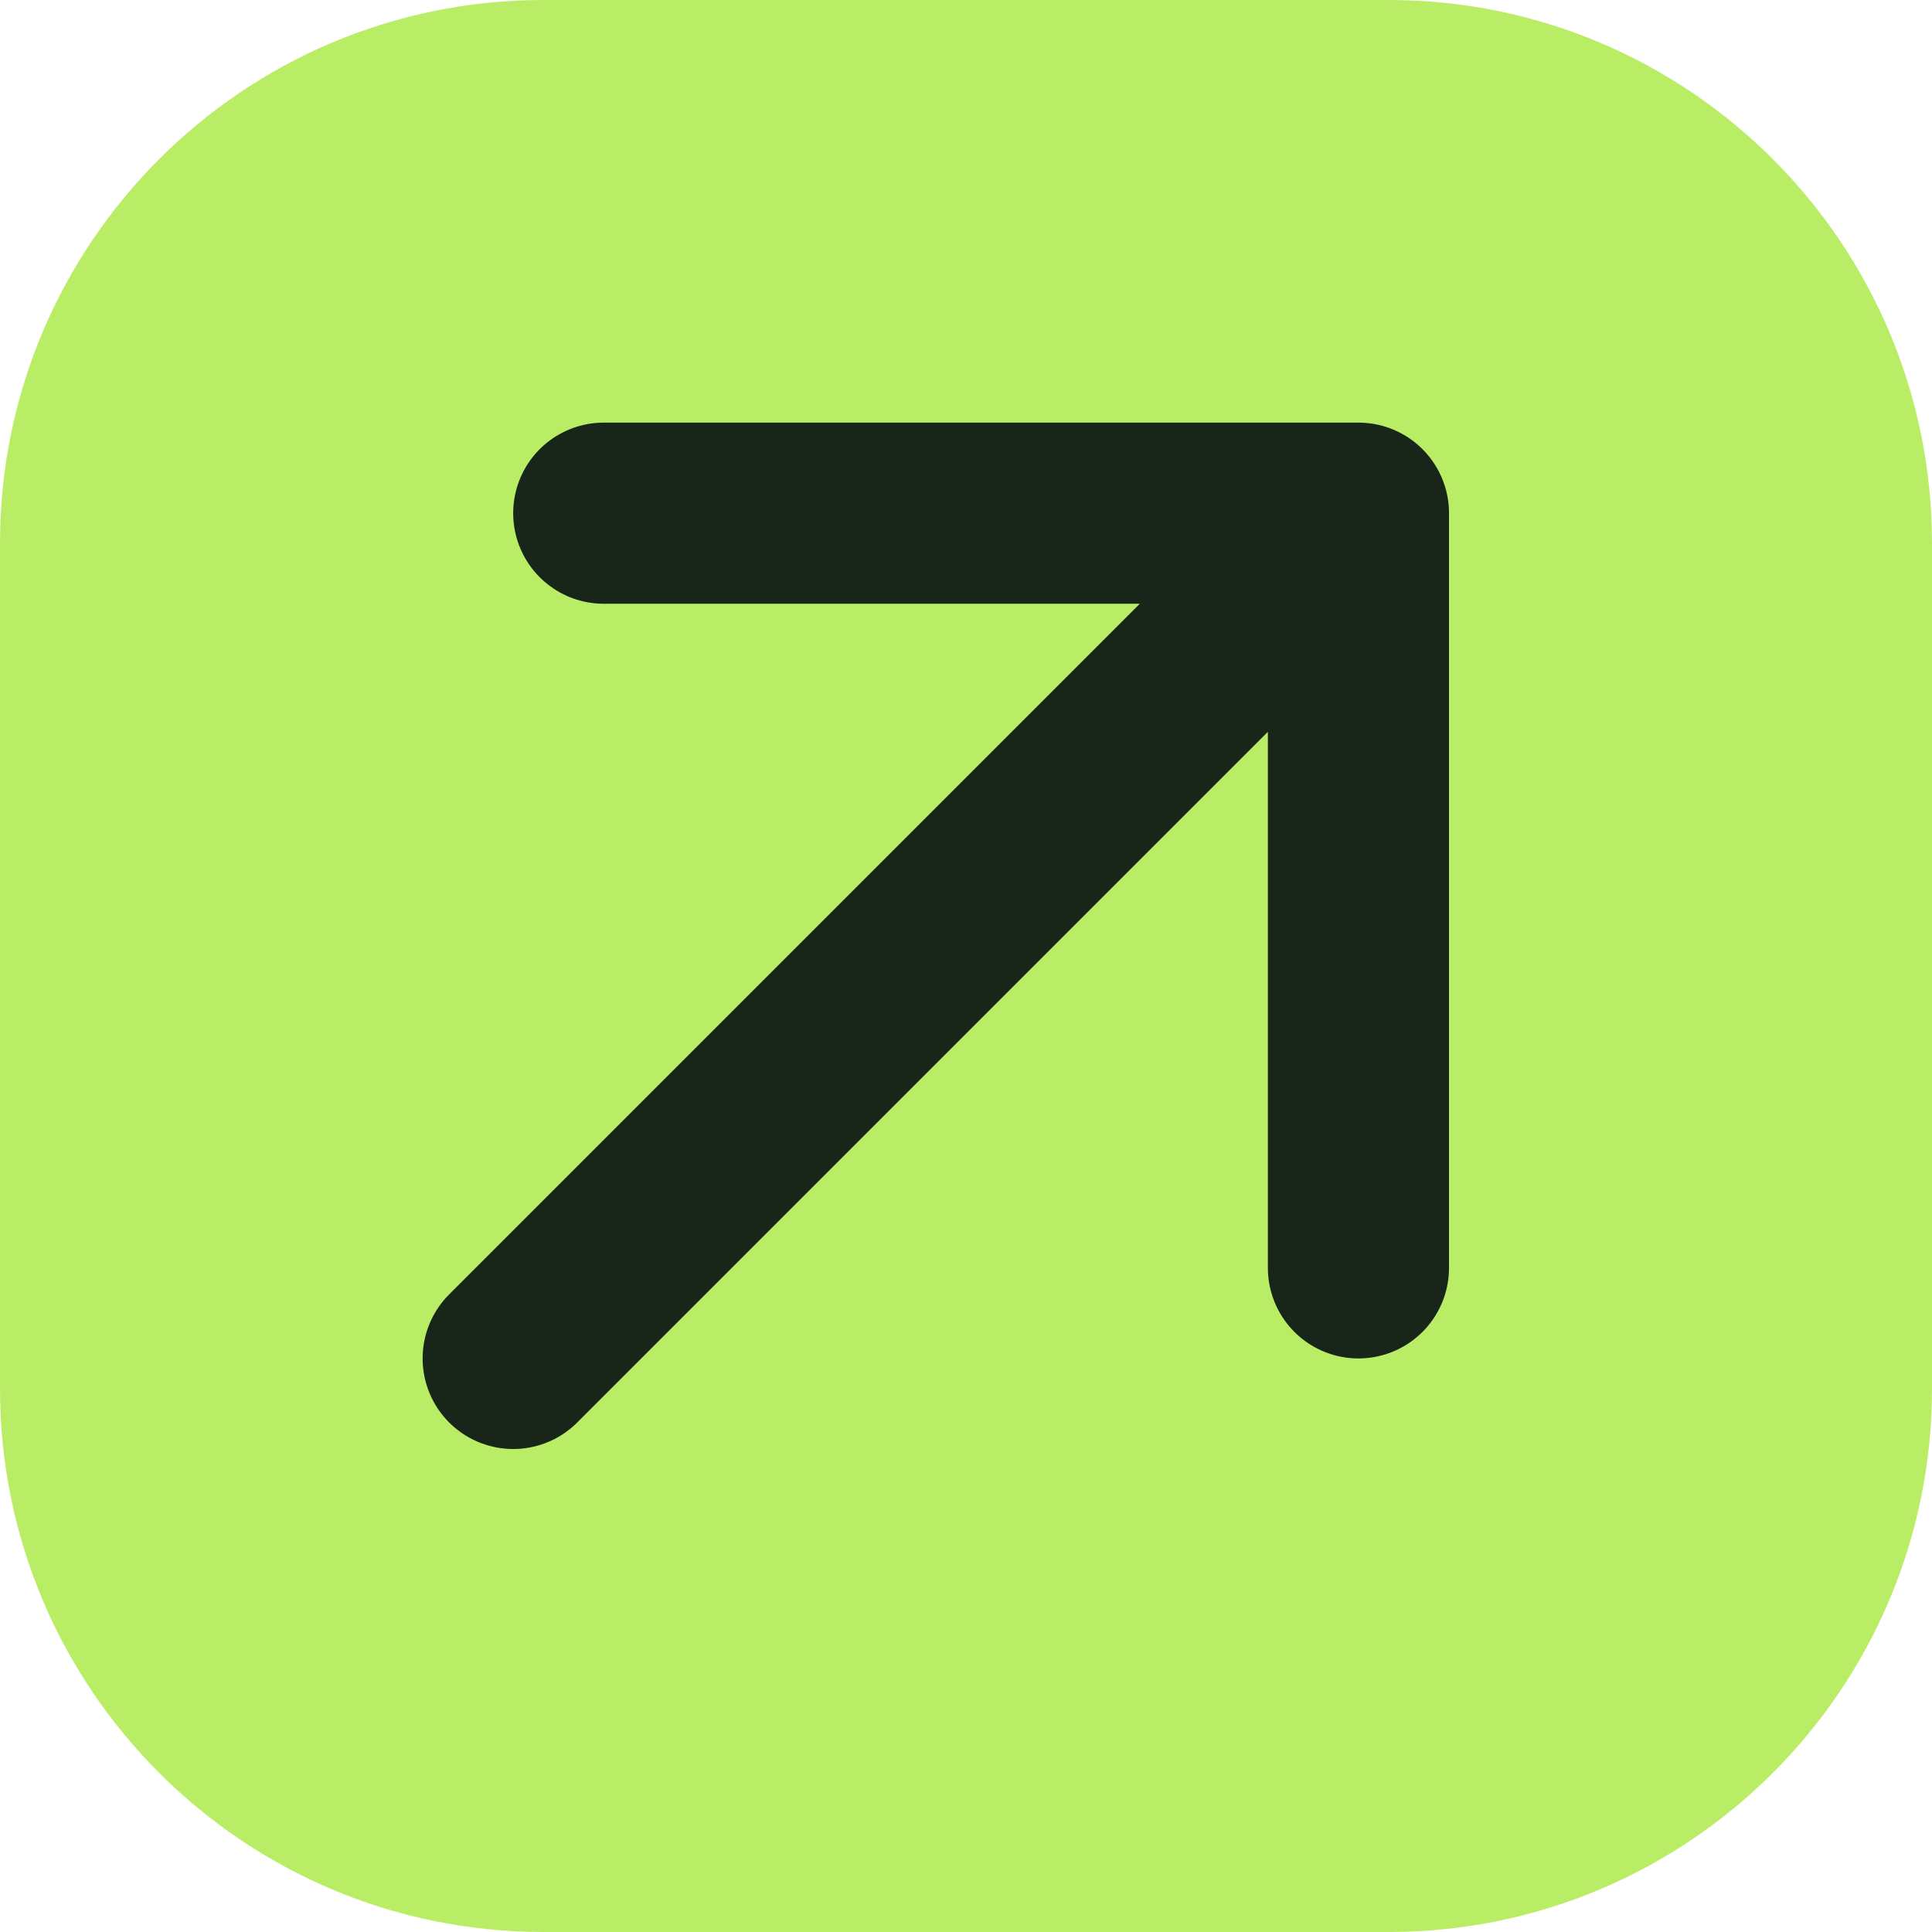
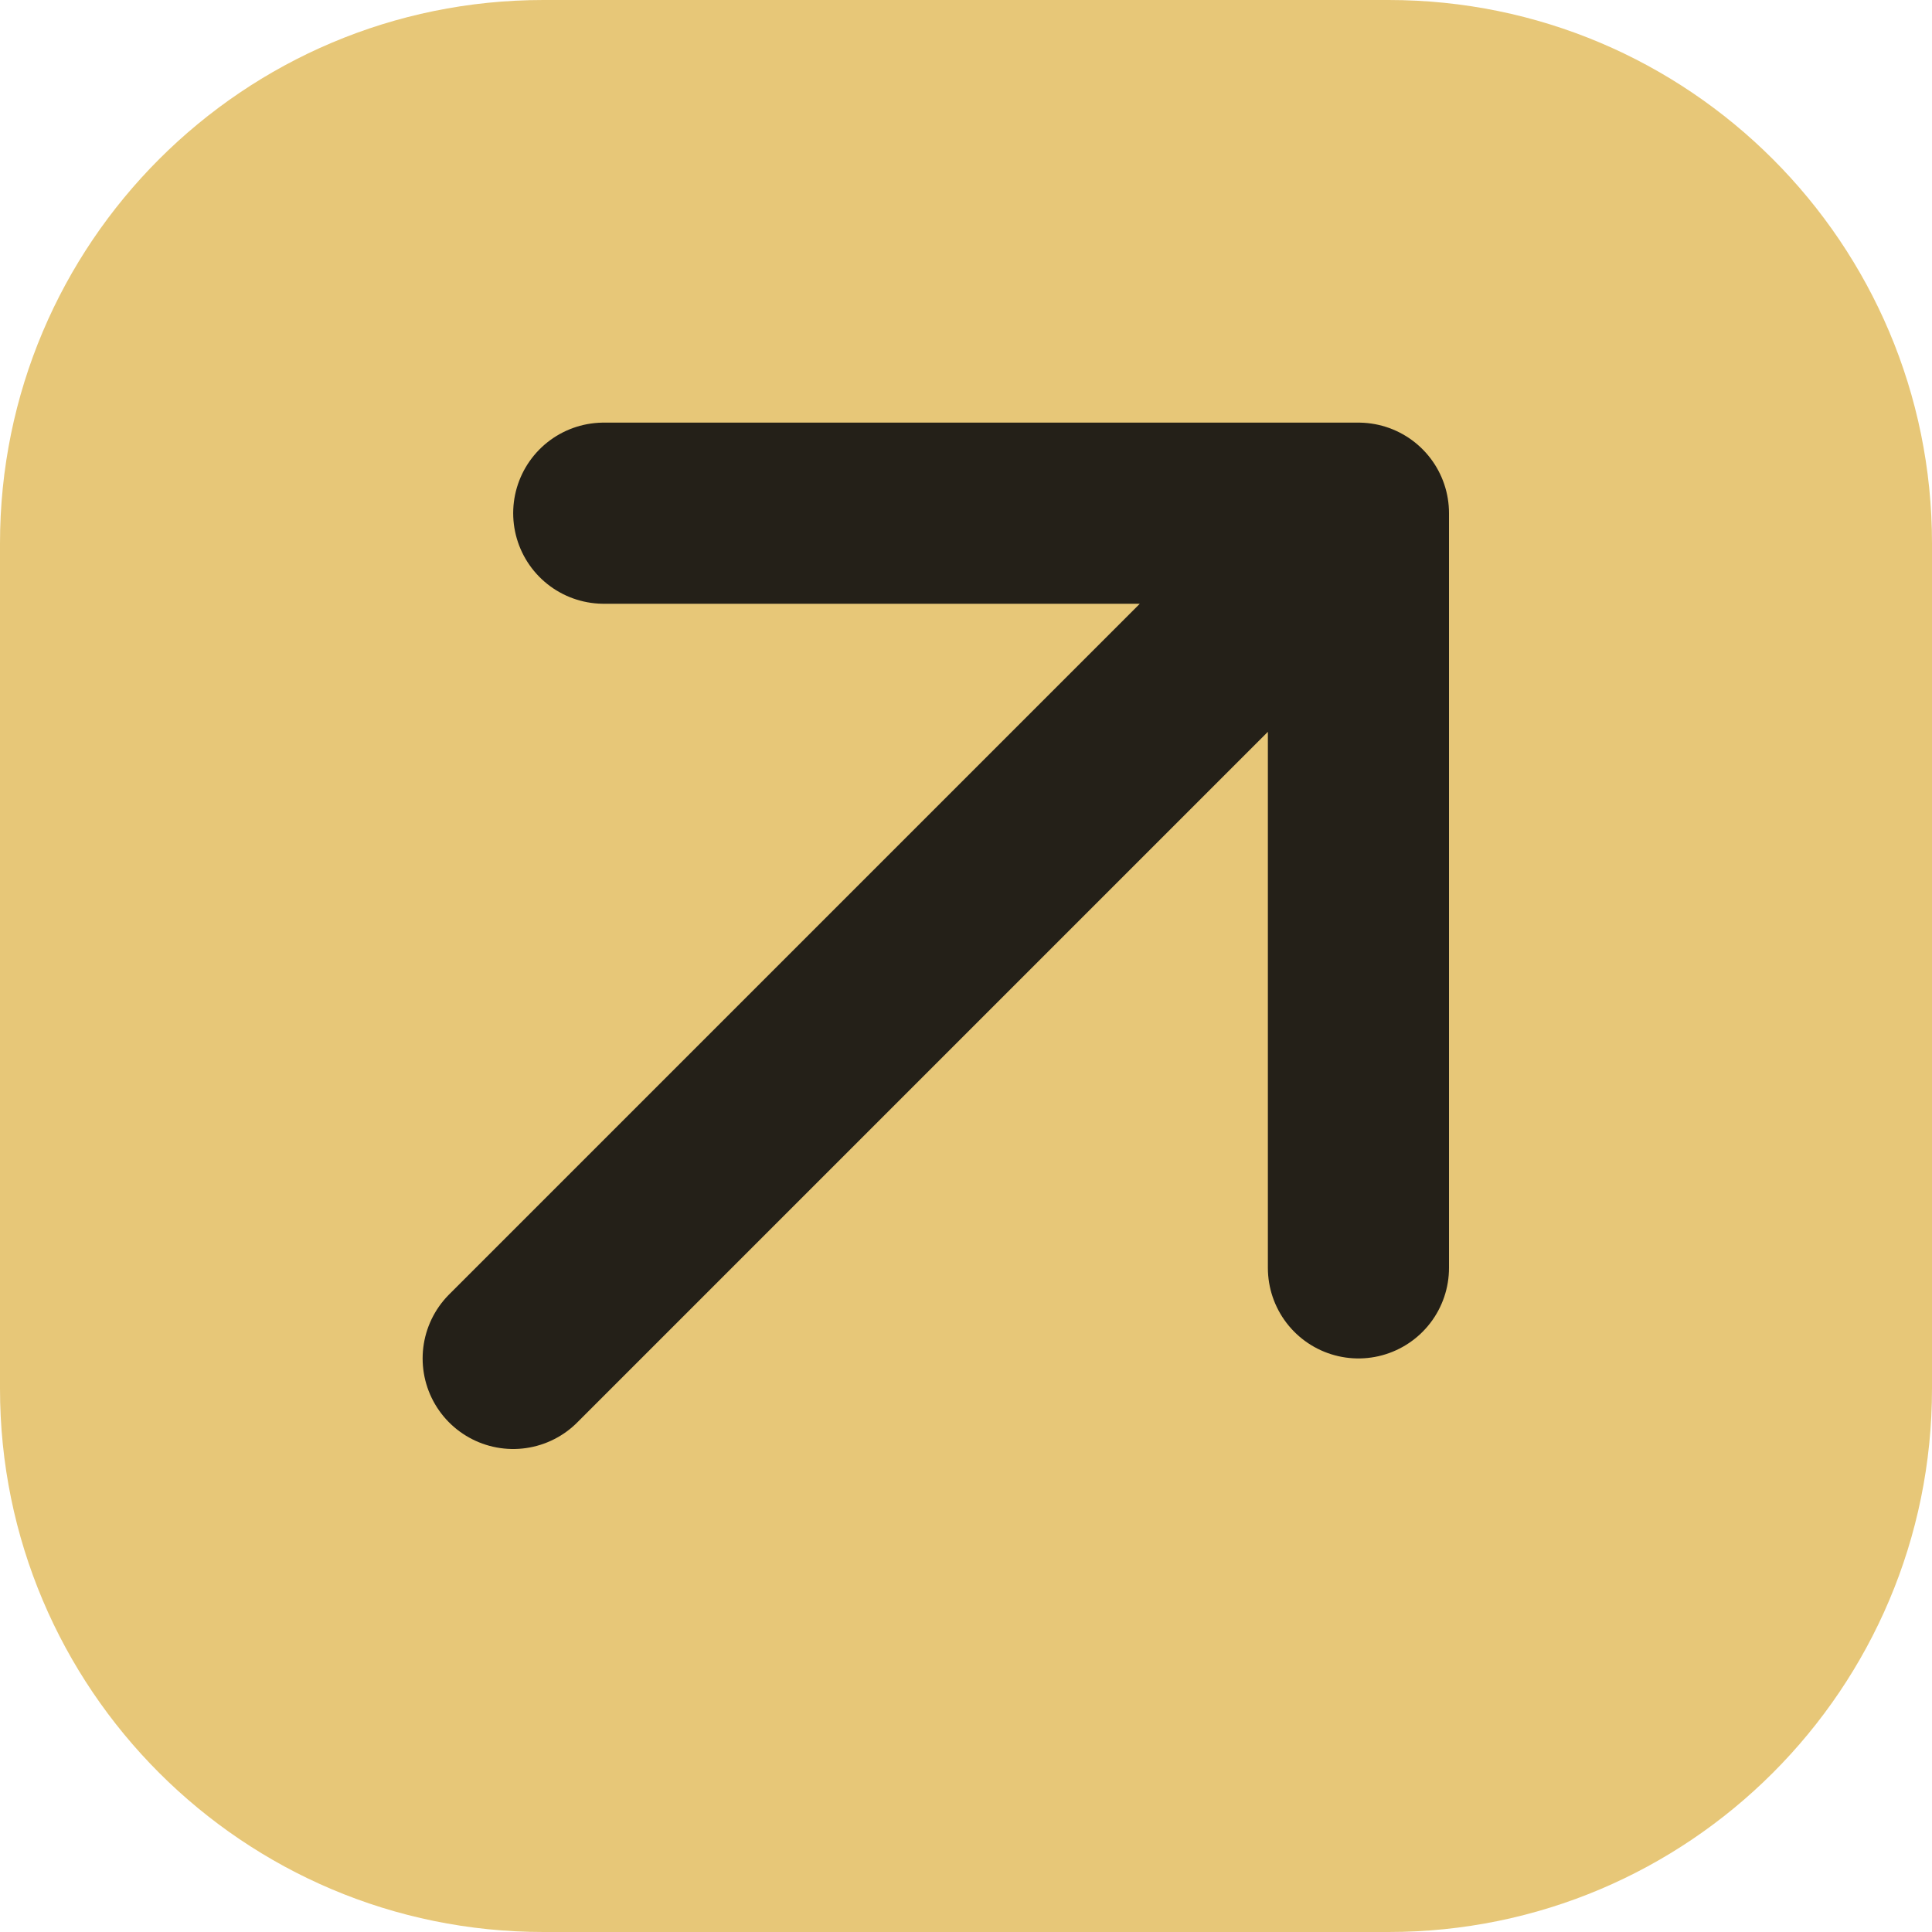
<svg xmlns="http://www.w3.org/2000/svg" viewBox="0 0 64 64">
-   <rect width="64" height="64" rx="18" fill="#b9ed65" />
-   <path d="M17 45L45 17M20 17h25v25" fill="none" stroke="#18261a" stroke-width="6" stroke-linecap="round" stroke-linejoin="round" />
+   <rect width="64" height="64" rx="18" fill="#e7c778" />
+   <path d="M17 45L45 17M20 17h25v25" fill="none" stroke="#242018" stroke-width="6" stroke-linecap="round" stroke-linejoin="round" />
</svg>
